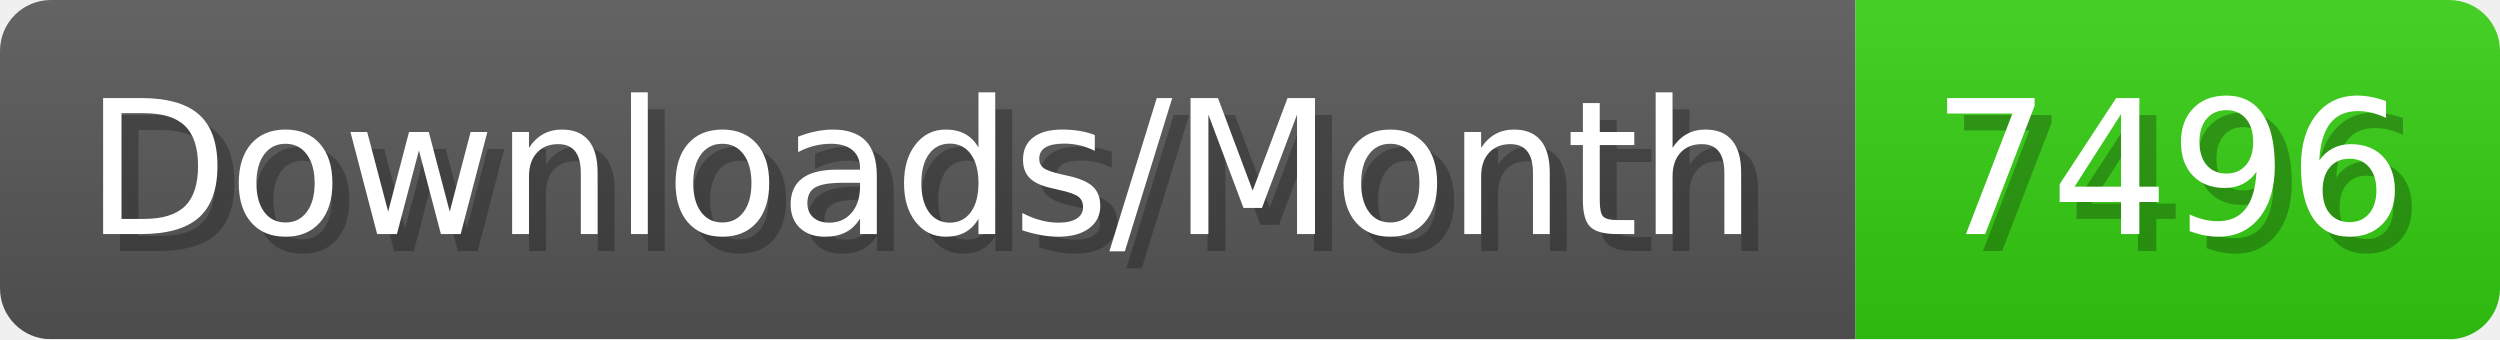
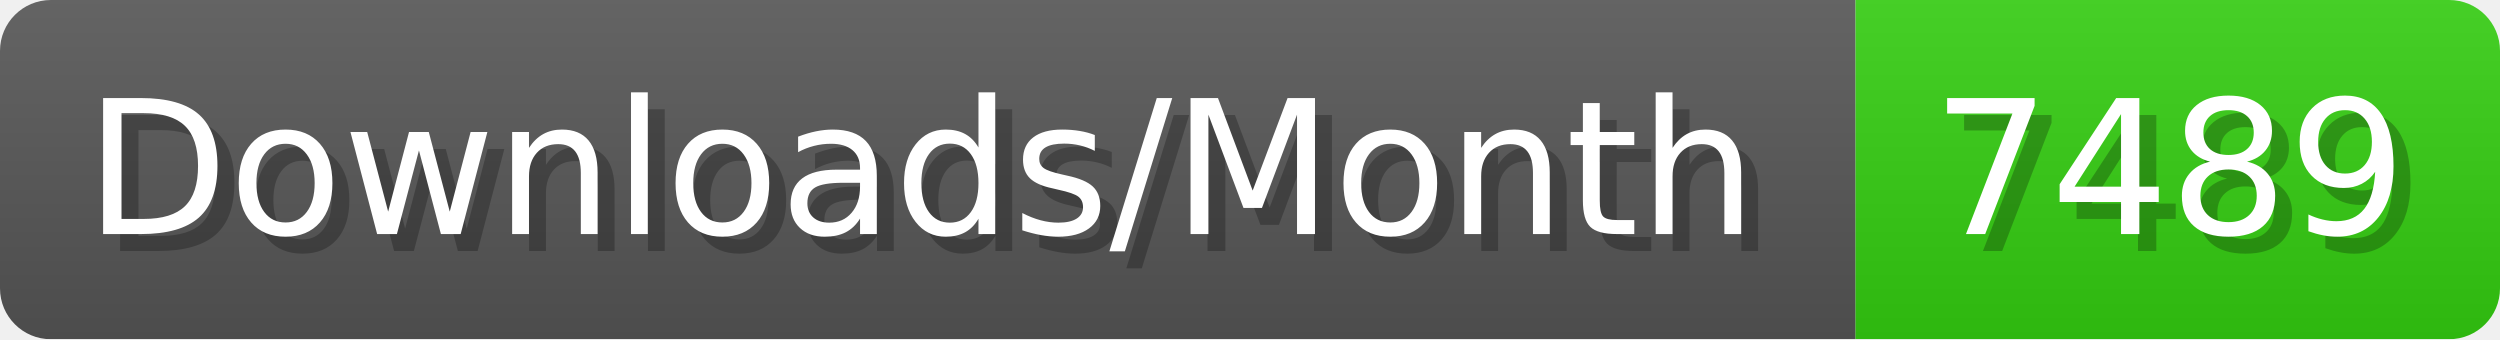
- <svg xmlns="http://www.w3.org/2000/svg" width="147.4" height="20" viewBox="0 0 1474 200" role="img" aria-label="Downloads/Month: 7496">
+ <svg xmlns="http://www.w3.org/2000/svg" width="147.4" height="20" viewBox="0 0 1474 200" role="img" aria-label="Downloads/Month: 7489">
  <linearGradient id="YlXUI" x2="0" y2="100%">
    <stop offset="0" stop-opacity=".1" stop-color="#EEE" />
    <stop offset="1" stop-opacity=".1" />
  </linearGradient>
  <mask id="JHhop">
    <rect width="1474" height="200" rx="30" fill="#FFF" />
  </mask>
  <g mask="url(#JHhop)">
    <rect width="1094" height="200" fill="#555" />
    <rect width="380" height="200" fill="#3C1" x="1094" />
    <rect width="1474" height="200" fill="url(#YlXUI)" />
  </g>
  <g aria-hidden="true" fill="#fff" text-anchor="start" font-family="Verdana,DejaVu Sans,sans-serif" font-size="110">
    <text x="60" y="148" textLength="994" fill="#000" opacity="0.25">Downloads/Month</text>
    <text x="50" y="138" textLength="994">Downloads/Month</text>
-     <text x="1149" y="148" textLength="280" fill="#000" opacity="0.25">7496</text>
-     <text x="1139" y="138" textLength="280">7496</text>
+     <text x="1149" y="148" textLength="280" fill="#000" opacity="0.25">7489</text>
+     <text x="1139" y="138" textLength="280">7489</text>
  </g>
</svg>
